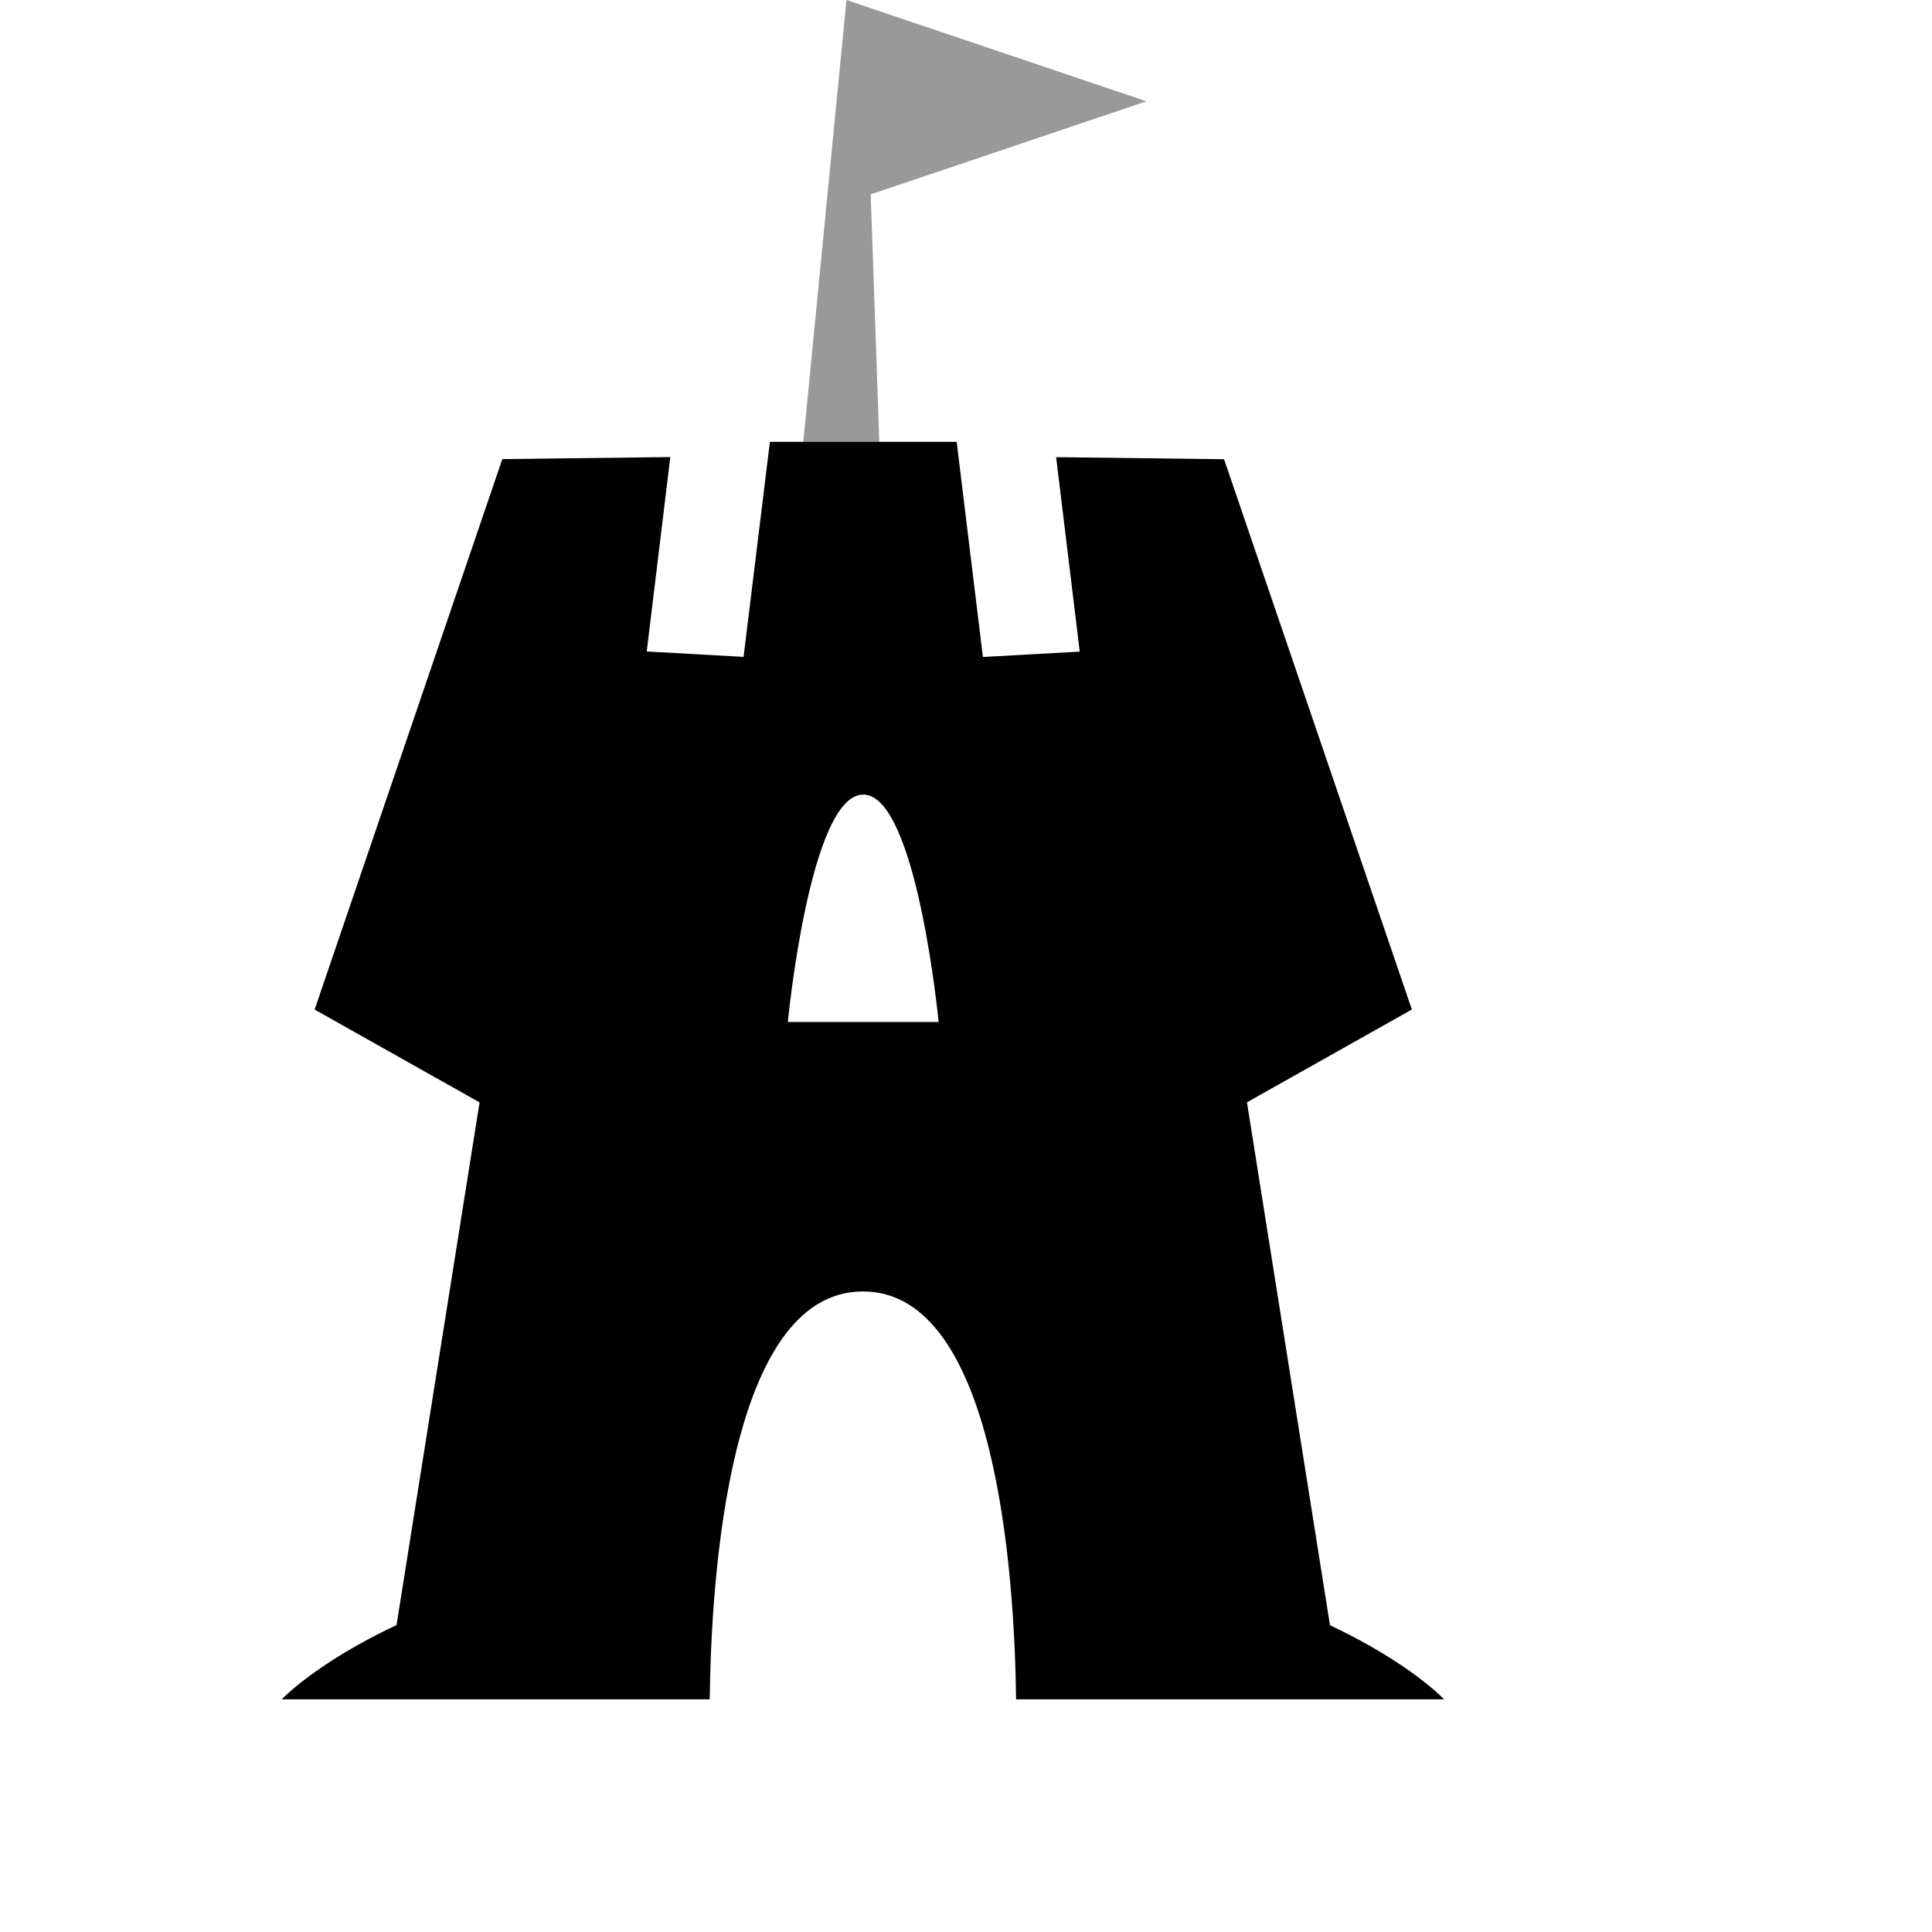
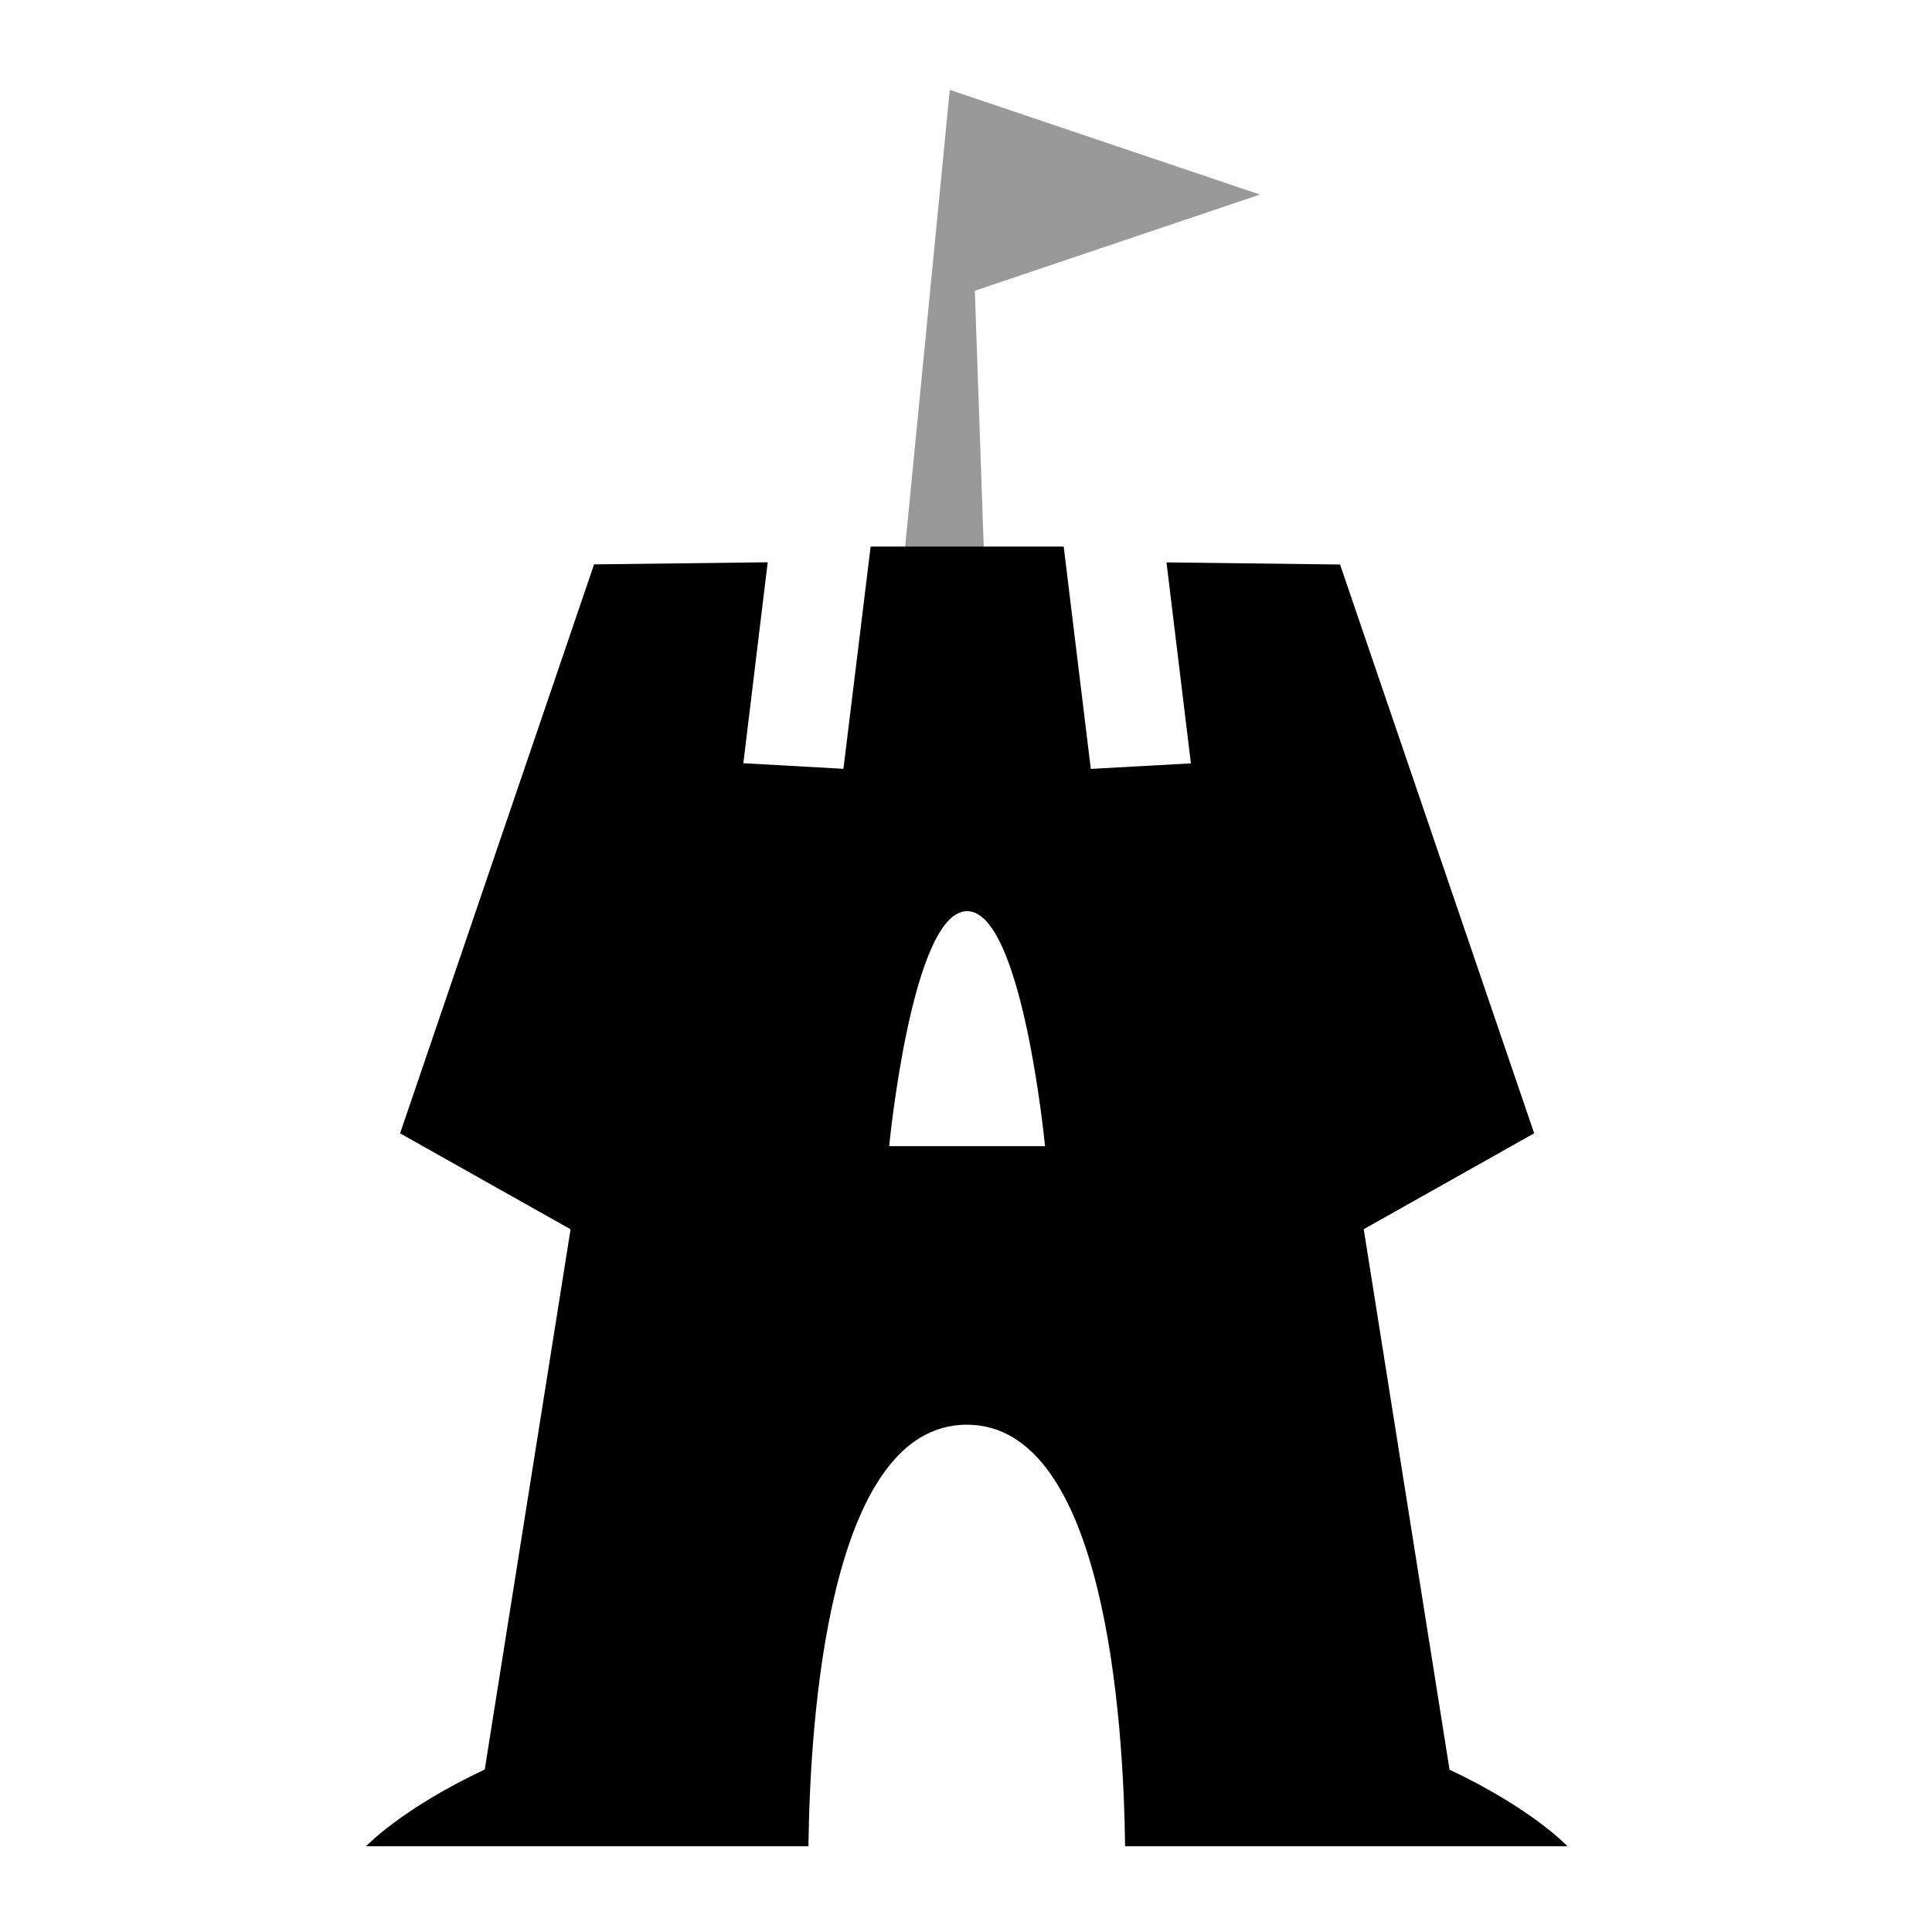
- <svg xmlns="http://www.w3.org/2000/svg" viewBox="0 0 40 40" fill="none">
+ <svg xmlns="http://www.w3.org/2000/svg" viewBox="-1.5 -1.8 38.7 38.7" fill="none">
  <path d="M 23.736 2.097 L 17.525 0 L 16.544 10.049 L 18.236 10.049 L 18.027 4.024 L 23.737 2.097 Z" fill="currentColor" opacity="0.4" />
  <g transform="translate(5.833 9.148)">
    <path d="M 21.703 24.501 L 19.984 13.674 L 23.398 11.753 L 19.51 0.36 L 16.033 0.317 L 16.522 4.343 L 14.517 4.454 L 13.974 0 L 10.107 0 L 9.562 4.452 L 7.557 4.34 L 8.045 0.315 L 4.567 0.357 L 0.681 11.754 L 4.096 13.676 L 2.377 24.497 C 0.7 25.286 0 26.035 0 26.035 L 8.861 26.035 C 8.891 23.528 9.253 17.59 12.033 17.59 C 14.811 17.59 15.173 23.528 15.204 26.035 L 24.065 26.035 C 24.065 26.035 23.372 25.289 21.704 24.501 Z M 10.478 12.011 C 10.478 12.011 10.932 7.303 12.039 7.303 C 13.147 7.303 13.6 12.011 13.6 12.011 Z" fill="currentColor" />
  </g>
</svg>
